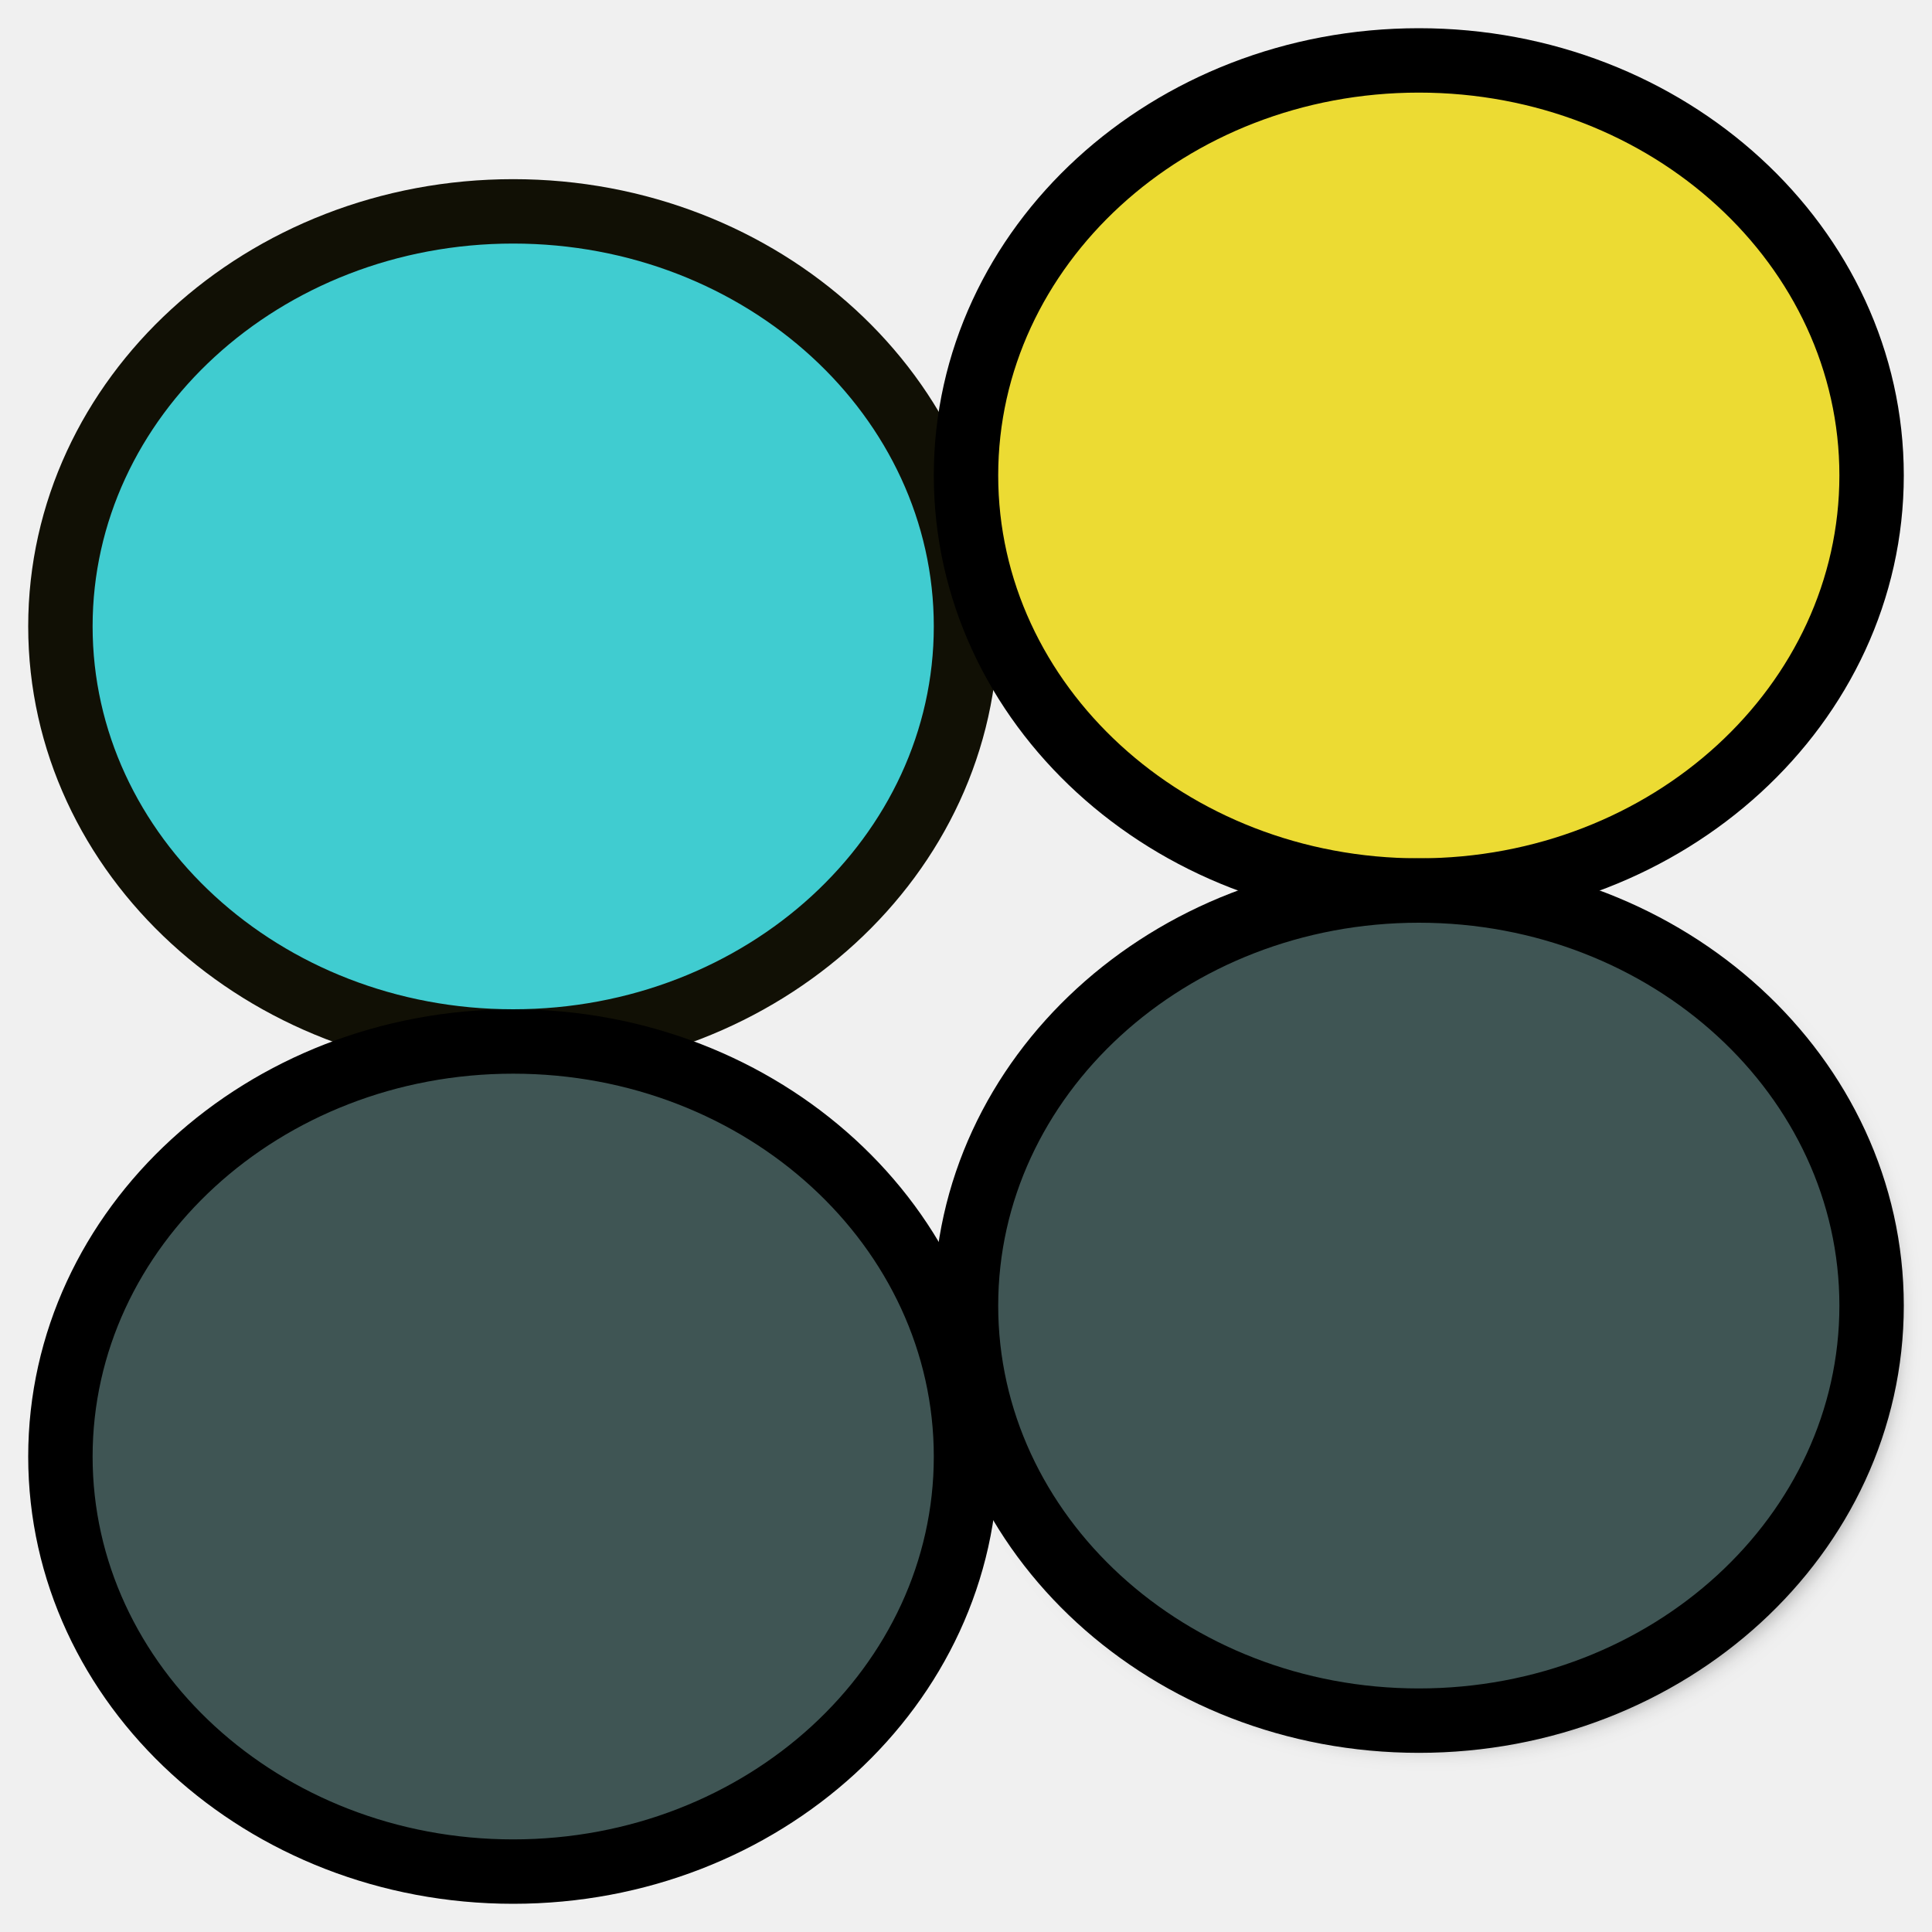
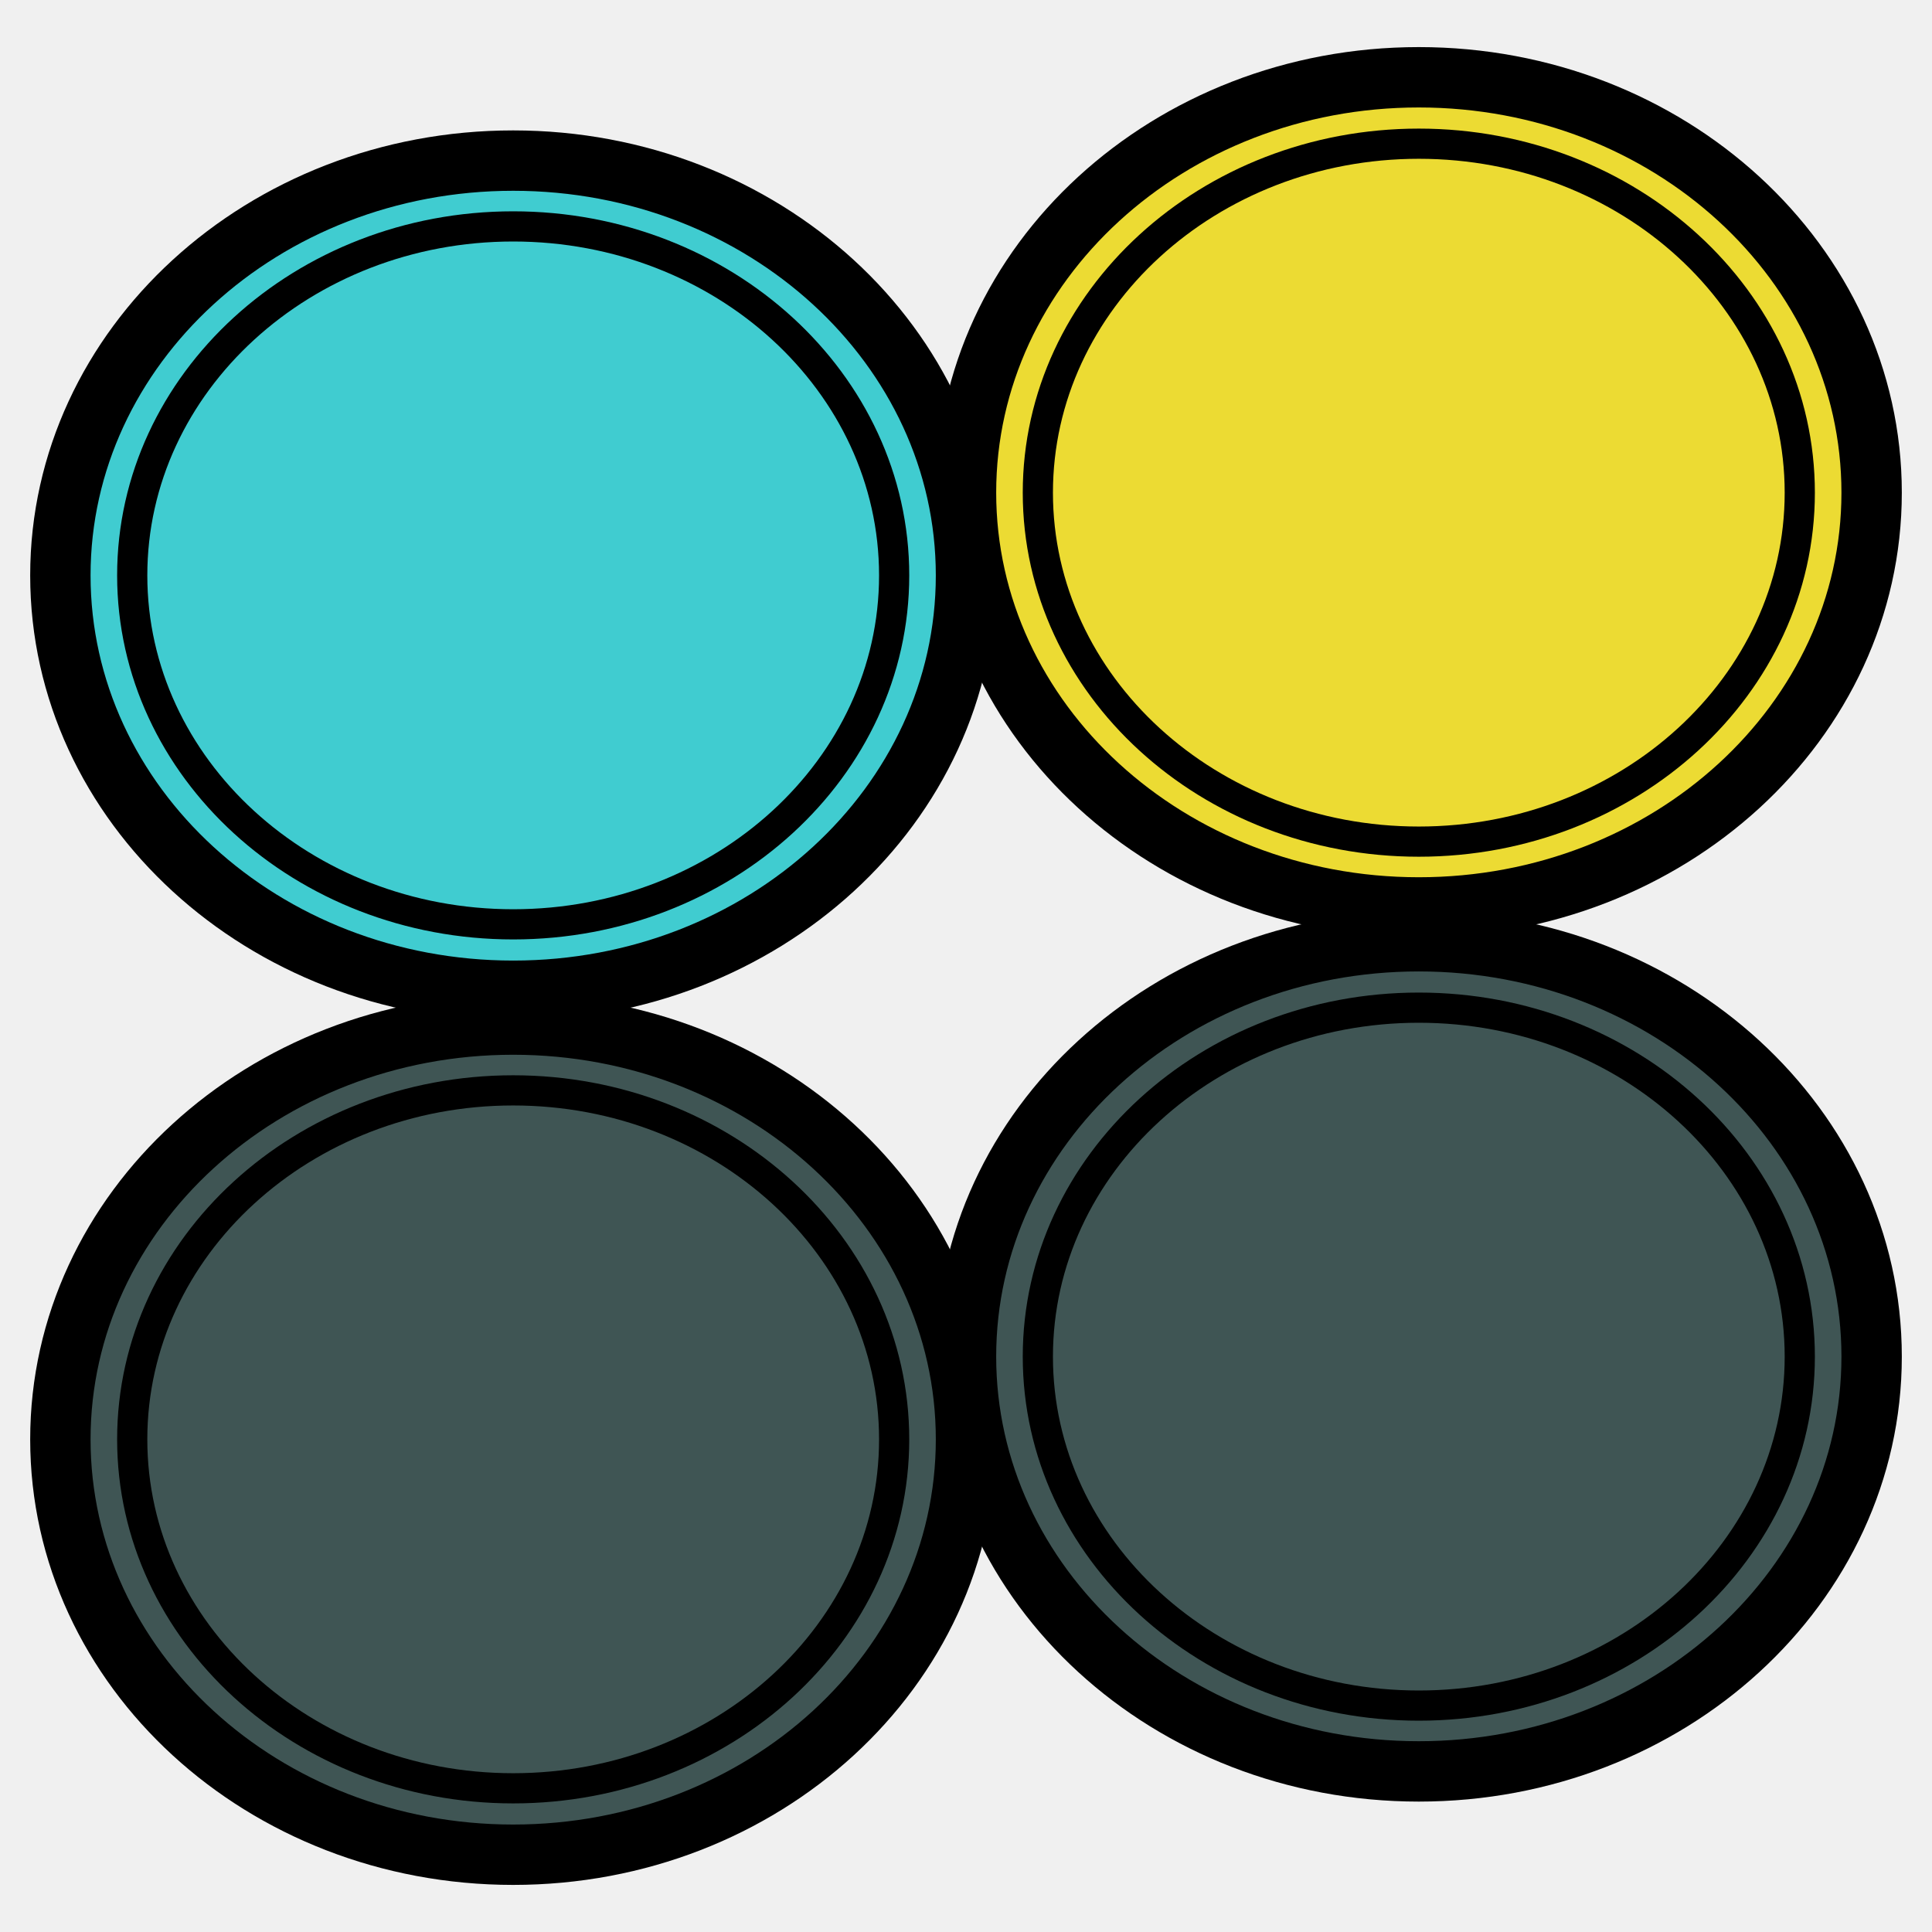
- <svg xmlns="http://www.w3.org/2000/svg" xmlns:xlink="http://www.w3.org/1999/xlink" version="1.1" preserveAspectRatio="xMidYMid meet" viewBox="0 0 150 150" width="32" height="32">
+ <svg xmlns="http://www.w3.org/2000/svg" xmlns:xlink="http://www.w3.org/1999/xlink" version="1.1" preserveAspectRatio="xMidYMid meet" viewBox="0 0 32 32" width="32" height="32">
  <defs>
-     <path d="M75 48.63C75 66.42 59.25 80.86 39.84 80.86C20.44 80.86 4.69 66.42 4.69 48.63C4.69 30.85 20.44 16.41 39.84 16.41C59.25 16.41 75 30.85 75 48.63Z" id="b1qr1iQaQ3" />
-     <path d="M145.31 36.91C145.31 54.7 129.56 69.14 110.16 69.14C90.75 69.14 75 54.7 75 36.91C75 19.13 90.75 4.69 110.16 4.69C129.56 4.69 145.31 19.13 145.31 36.91Z" id="b5nChsfoJt" />
-     <path d="M75 113.09C75 130.87 59.25 145.31 39.84 145.31C20.44 145.31 4.69 130.87 4.69 113.09C4.69 95.3 20.44 80.86 39.84 80.86C59.25 80.86 75 95.3 75 113.09Z" id="a1VjfbYYF4" />
-     <path d="M145.31 101.37C145.31 119.15 129.56 133.59 110.16 133.59C90.75 133.59 75 119.15 75 101.37C75 83.58 90.75 69.14 110.16 69.14C129.56 69.14 145.31 83.58 145.31 101.37Z" id="a1E8aKkNP3" />
+     <path d="M8.5 16.41C4.36 16.41 1 13.33 1 9.53C1 5.74 4.36 2.66 8.5 2.66C12.64 2.66 16 5.74 16 9.53C16 13.33 12.64 16.41 8.5 16.41Z" id="c1lSHusfI" />
+     <path d="M8.5 15.31C5.02 15.31 2.19 12.72 2.19 9.53C2.19 6.34 5.02 3.75 8.5 3.75C11.98 3.75 14.81 6.34 14.81 9.53C14.81 12.72 11.98 15.31 8.5 15.31Z" id="cxjjA1190" />
+     <path d="M23.5 15.03C19.36 15.03 16 11.95 16 8.16C16 4.36 19.36 1.28 23.5 1.28C27.64 1.28 31 4.36 31 8.16C31 11.95 27.64 15.03 23.5 15.03Z" id="a9nD95wn" />
+     <path d="M23.5 13.94C20.02 13.94 17.19 11.35 17.19 8.16C17.19 4.97 20.02 2.38 23.5 2.38C26.98 2.38 29.81 4.97 29.81 8.16C29.81 11.35 26.98 13.94 23.5 13.94Z" id="b2HbEi674W" />
+     <path d="M8.5 30.72C4.36 30.72 1 27.64 1 23.84C1 20.05 4.36 16.97 8.5 16.97C12.64 16.97 16 20.05 16 23.84C16 27.64 12.64 30.72 8.5 30.72Z" id="b2WcRpcLCB" />
+     <path d="M8.5 29.62C5.02 29.62 2.19 27.03 2.19 23.84C2.19 20.65 5.02 18.06 8.5 18.06C11.98 18.06 14.81 20.65 14.81 23.84C14.81 27.03 11.98 29.62 8.5 29.62Z" id="c1la0ENz2l" />
+     <path d="M23.5 29.34C19.36 29.34 16 26.26 16 22.47C16 18.67 19.36 15.59 23.5 15.59C27.64 15.59 31 18.67 31 22.47C31 26.26 27.64 29.34 23.5 29.34Z" id="l1osqn9Lb" />
+     <path d="M23.5 28.25C20.02 28.25 17.19 25.66 17.19 22.47C17.19 19.28 20.02 16.69 23.5 16.69C26.98 16.69 29.81 19.28 29.81 22.47C29.81 25.66 26.98 28.25 23.5 28.25Z" id="aocZHFv4F" />
  </defs>
  <g>
    <g>
      <g>
-         <use xlink:href="#b1qr1iQaQ3" opacity="1" fill="#40ccd0" fill-opacity="1" />
+         <use xlink:href="#c1lSHusfI" opacity="1" fill="#40ccd0" fill-opacity="1" />
        <g>
-           <use xlink:href="#b1qr1iQaQ3" opacity="1" fill-opacity="0" stroke="#111005" stroke-width="5" stroke-opacity="1" />
+           <use xlink:href="#c1lSHusfI" opacity="1" fill-opacity="0" stroke="#000000" stroke-width="1" stroke-opacity="1" />
        </g>
      </g>
      <g>
-         <use xlink:href="#b5nChsfoJt" opacity="1" fill="#ecdb33" fill-opacity="1" />
+         <use xlink:href="#cxjjA1190" opacity="1" fill="#000000" fill-opacity="0" />
        <g>
-           <use xlink:href="#b5nChsfoJt" opacity="1" fill-opacity="0" stroke="#000000" stroke-width="5" stroke-opacity="1" />
+           <use xlink:href="#cxjjA1190" opacity="1" fill-opacity="0" stroke="#000000" stroke-width="0.5" stroke-opacity="1" />
        </g>
      </g>
      <g>
-         <use xlink:href="#a1VjfbYYF4" opacity="1" fill="#3f5554" fill-opacity="1" />
+         <use xlink:href="#a9nD95wn" opacity="1" fill="#ecdb33" fill-opacity="1" />
        <g>
-           <use xlink:href="#a1VjfbYYF4" opacity="1" fill-opacity="0" stroke="#000000" stroke-width="5" stroke-opacity="1" />
+           <use xlink:href="#a9nD95wn" opacity="1" fill-opacity="0" stroke="#000000" stroke-width="1" stroke-opacity="1" />
        </g>
      </g>
      <g>
+         <use xlink:href="#b2HbEi674W" opacity="1" fill="#000000" fill-opacity="0" />
        <g>
-           <filter id="shadow13740532" x="66" y="60.14" width="89.31" height="83.45" filterUnits="userSpaceOnUse" primitiveUnits="userSpaceOnUse">
-             <feFlood />
-             <feComposite in2="SourceAlpha" operator="in" />
-             <feGaussianBlur stdDeviation="1" />
-             <feOffset dx="1" dy="1" result="afterOffset" />
-             <feFlood flood-color="#000000" flood-opacity="0.5" />
-             <feComposite in2="afterOffset" operator="in" />
-             <feMorphology operator="dilate" radius="1" />
-             <feComposite in2="SourceAlpha" operator="out" />
-           </filter>
-           <path d="M145.31 101.37C145.31 119.15 129.56 133.59 110.16 133.59C90.75 133.59 75 119.15 75 101.37C75 83.58 90.75 69.14 110.16 69.14C129.56 69.14 145.31 83.58 145.31 101.37Z" id="c7cqswpxHD" fill="white" fill-opacity="1" filter="url(#shadow13740532)" />
+           <use xlink:href="#b2HbEi674W" opacity="1" fill-opacity="0" stroke="#000000" stroke-width="0.5" stroke-opacity="1" />
        </g>
-         <use xlink:href="#a1E8aKkNP3" opacity="1" fill="#3f5554" fill-opacity="1" />
+       </g>
+       <g>
+         <use xlink:href="#b2WcRpcLCB" opacity="1" fill="#3f5554" fill-opacity="1" />
        <g>
-           <use xlink:href="#a1E8aKkNP3" opacity="1" fill-opacity="0" stroke="#000000" stroke-width="5" stroke-opacity="1" />
+           <use xlink:href="#b2WcRpcLCB" opacity="1" fill-opacity="0" stroke="#000000" stroke-width="1" stroke-opacity="1" />
+         </g>
+       </g>
+       <g>
+         <use xlink:href="#c1la0ENz2l" opacity="1" fill="#000000" fill-opacity="0" />
+         <g>
+           <use xlink:href="#c1la0ENz2l" opacity="1" fill-opacity="0" stroke="#000000" stroke-width="0.5" stroke-opacity="1" />
+         </g>
+       </g>
+       <g>
+         <use xlink:href="#l1osqn9Lb" opacity="1" fill="#3f5554" fill-opacity="1" />
+         <g>
+           <use xlink:href="#l1osqn9Lb" opacity="1" fill-opacity="0" stroke="#000000" stroke-width="1" stroke-opacity="1" />
+         </g>
+       </g>
+       <g>
+         <use xlink:href="#aocZHFv4F" opacity="1" fill="#000000" fill-opacity="0" />
+         <g>
+           <use xlink:href="#aocZHFv4F" opacity="1" fill-opacity="0" stroke="#000000" stroke-width="0.5" stroke-opacity="1" />
        </g>
      </g>
    </g>
  </g>
</svg>
